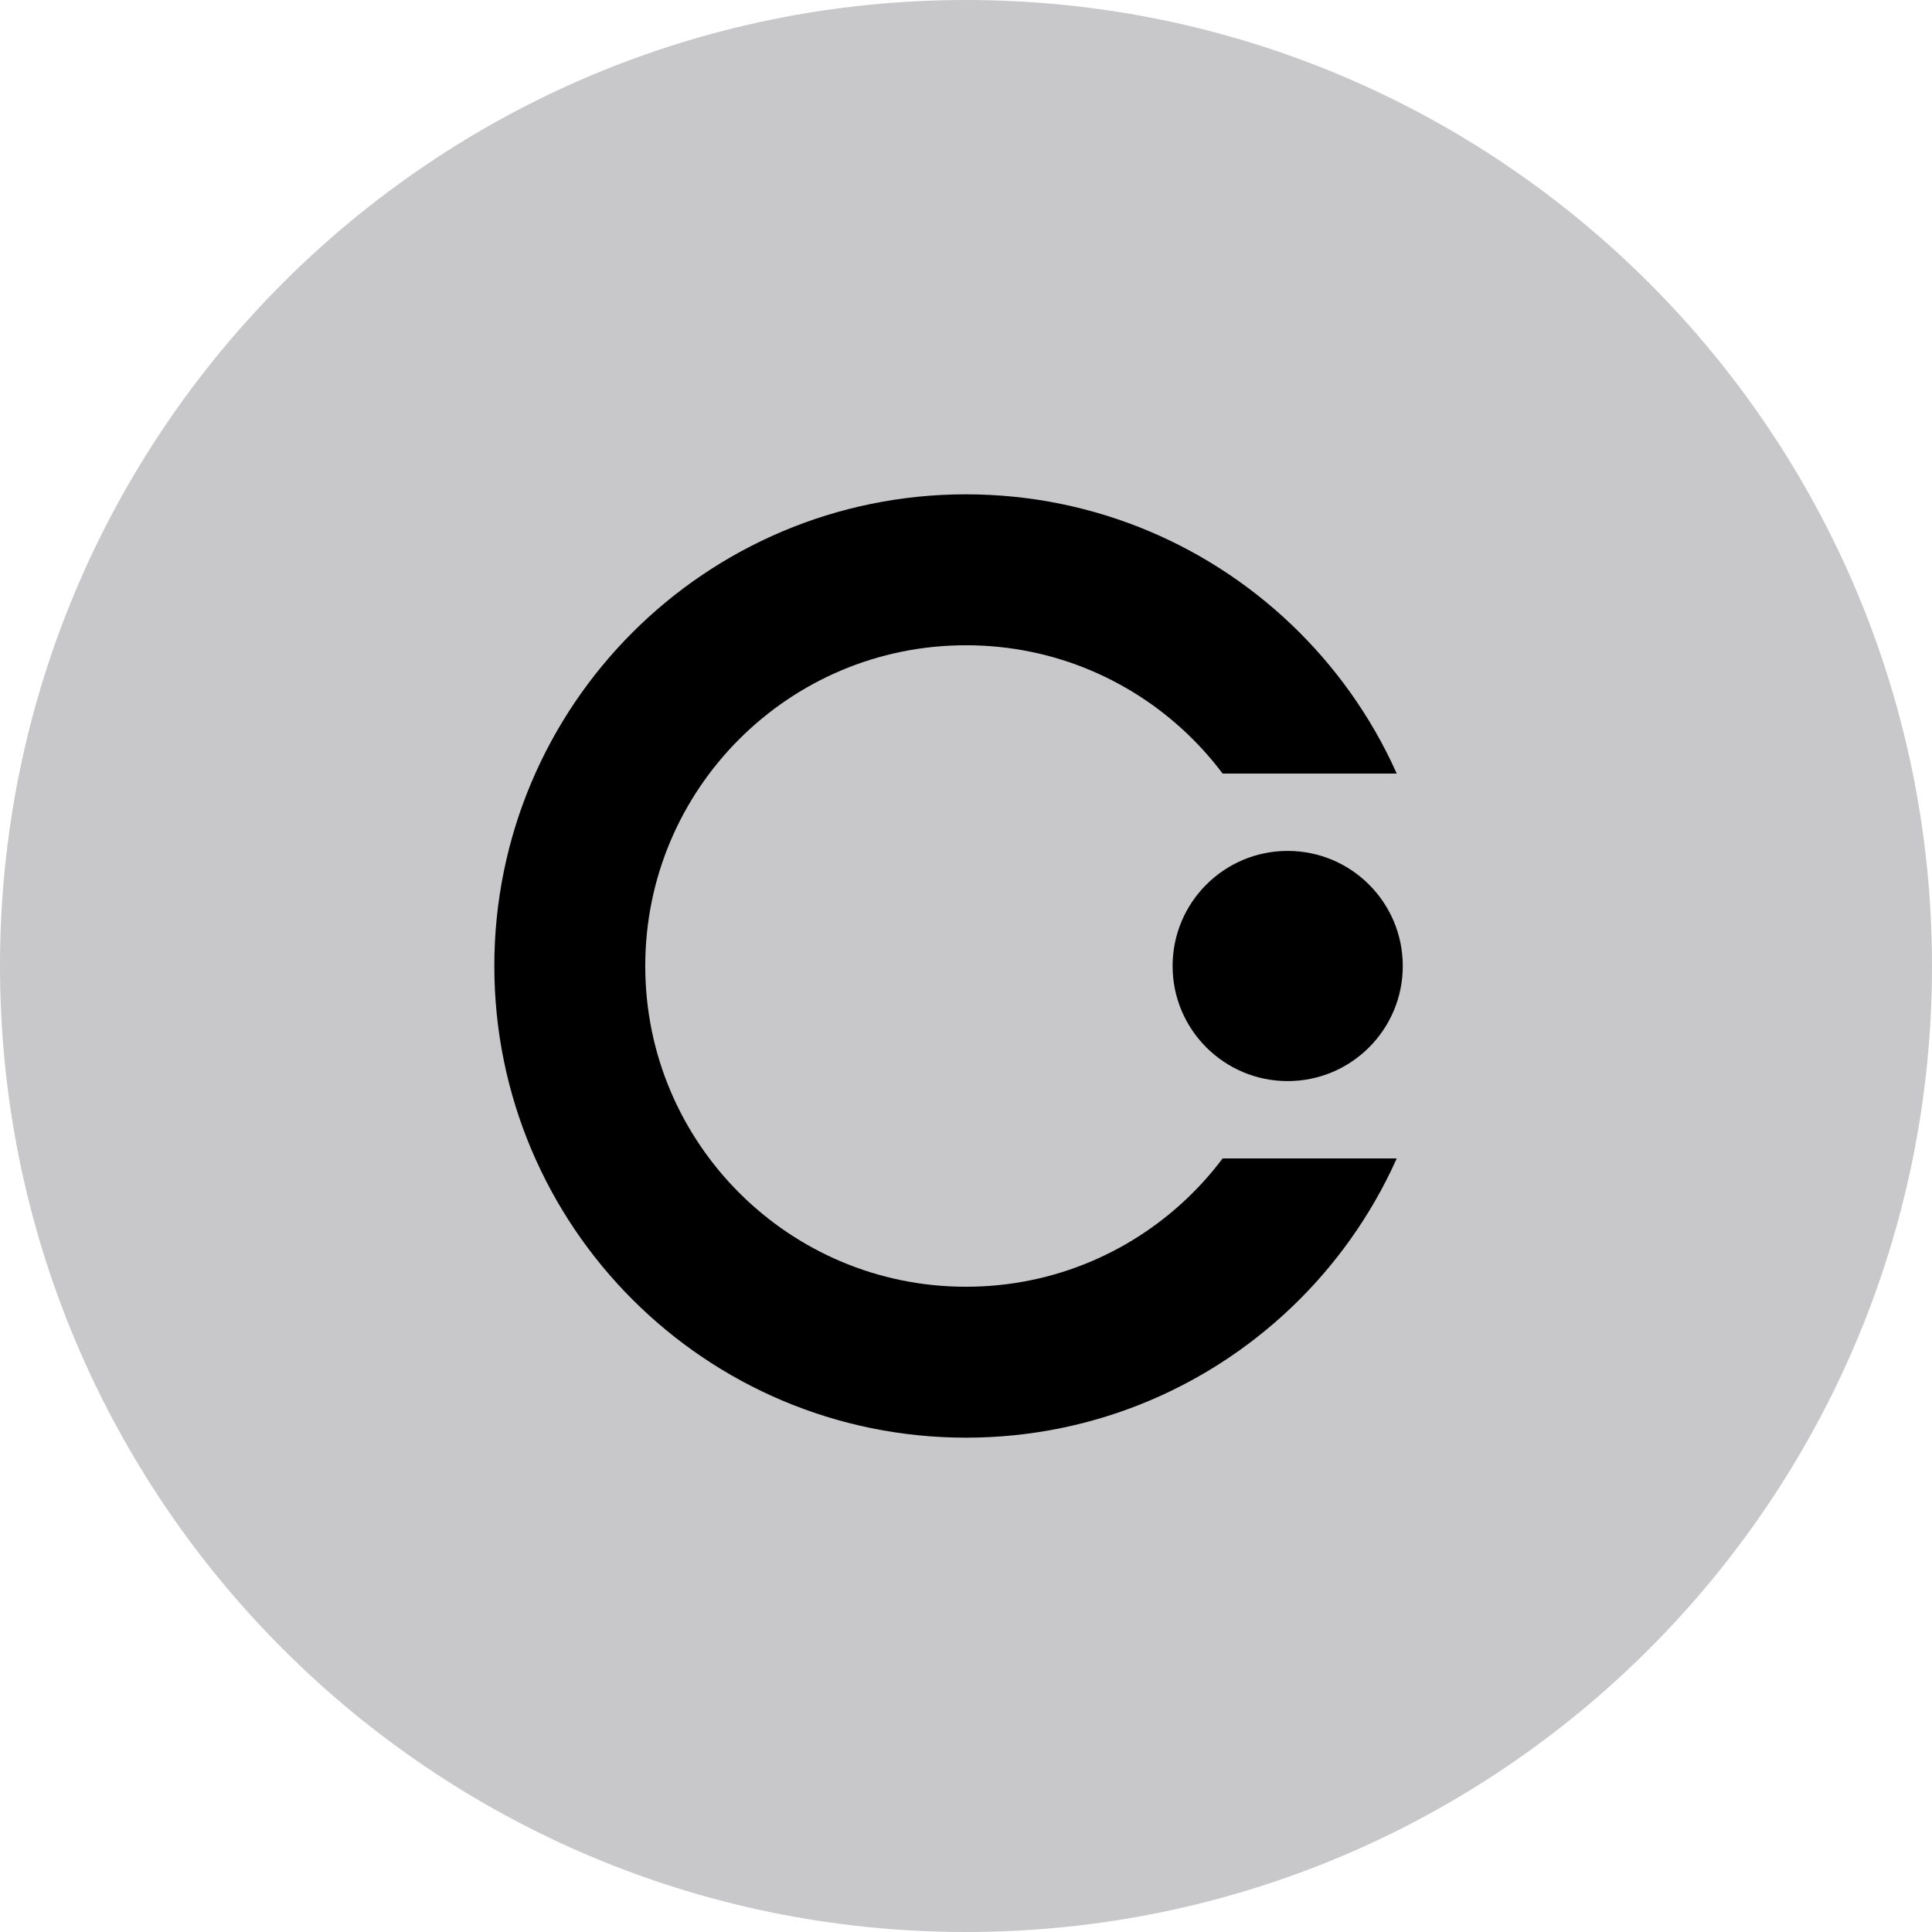
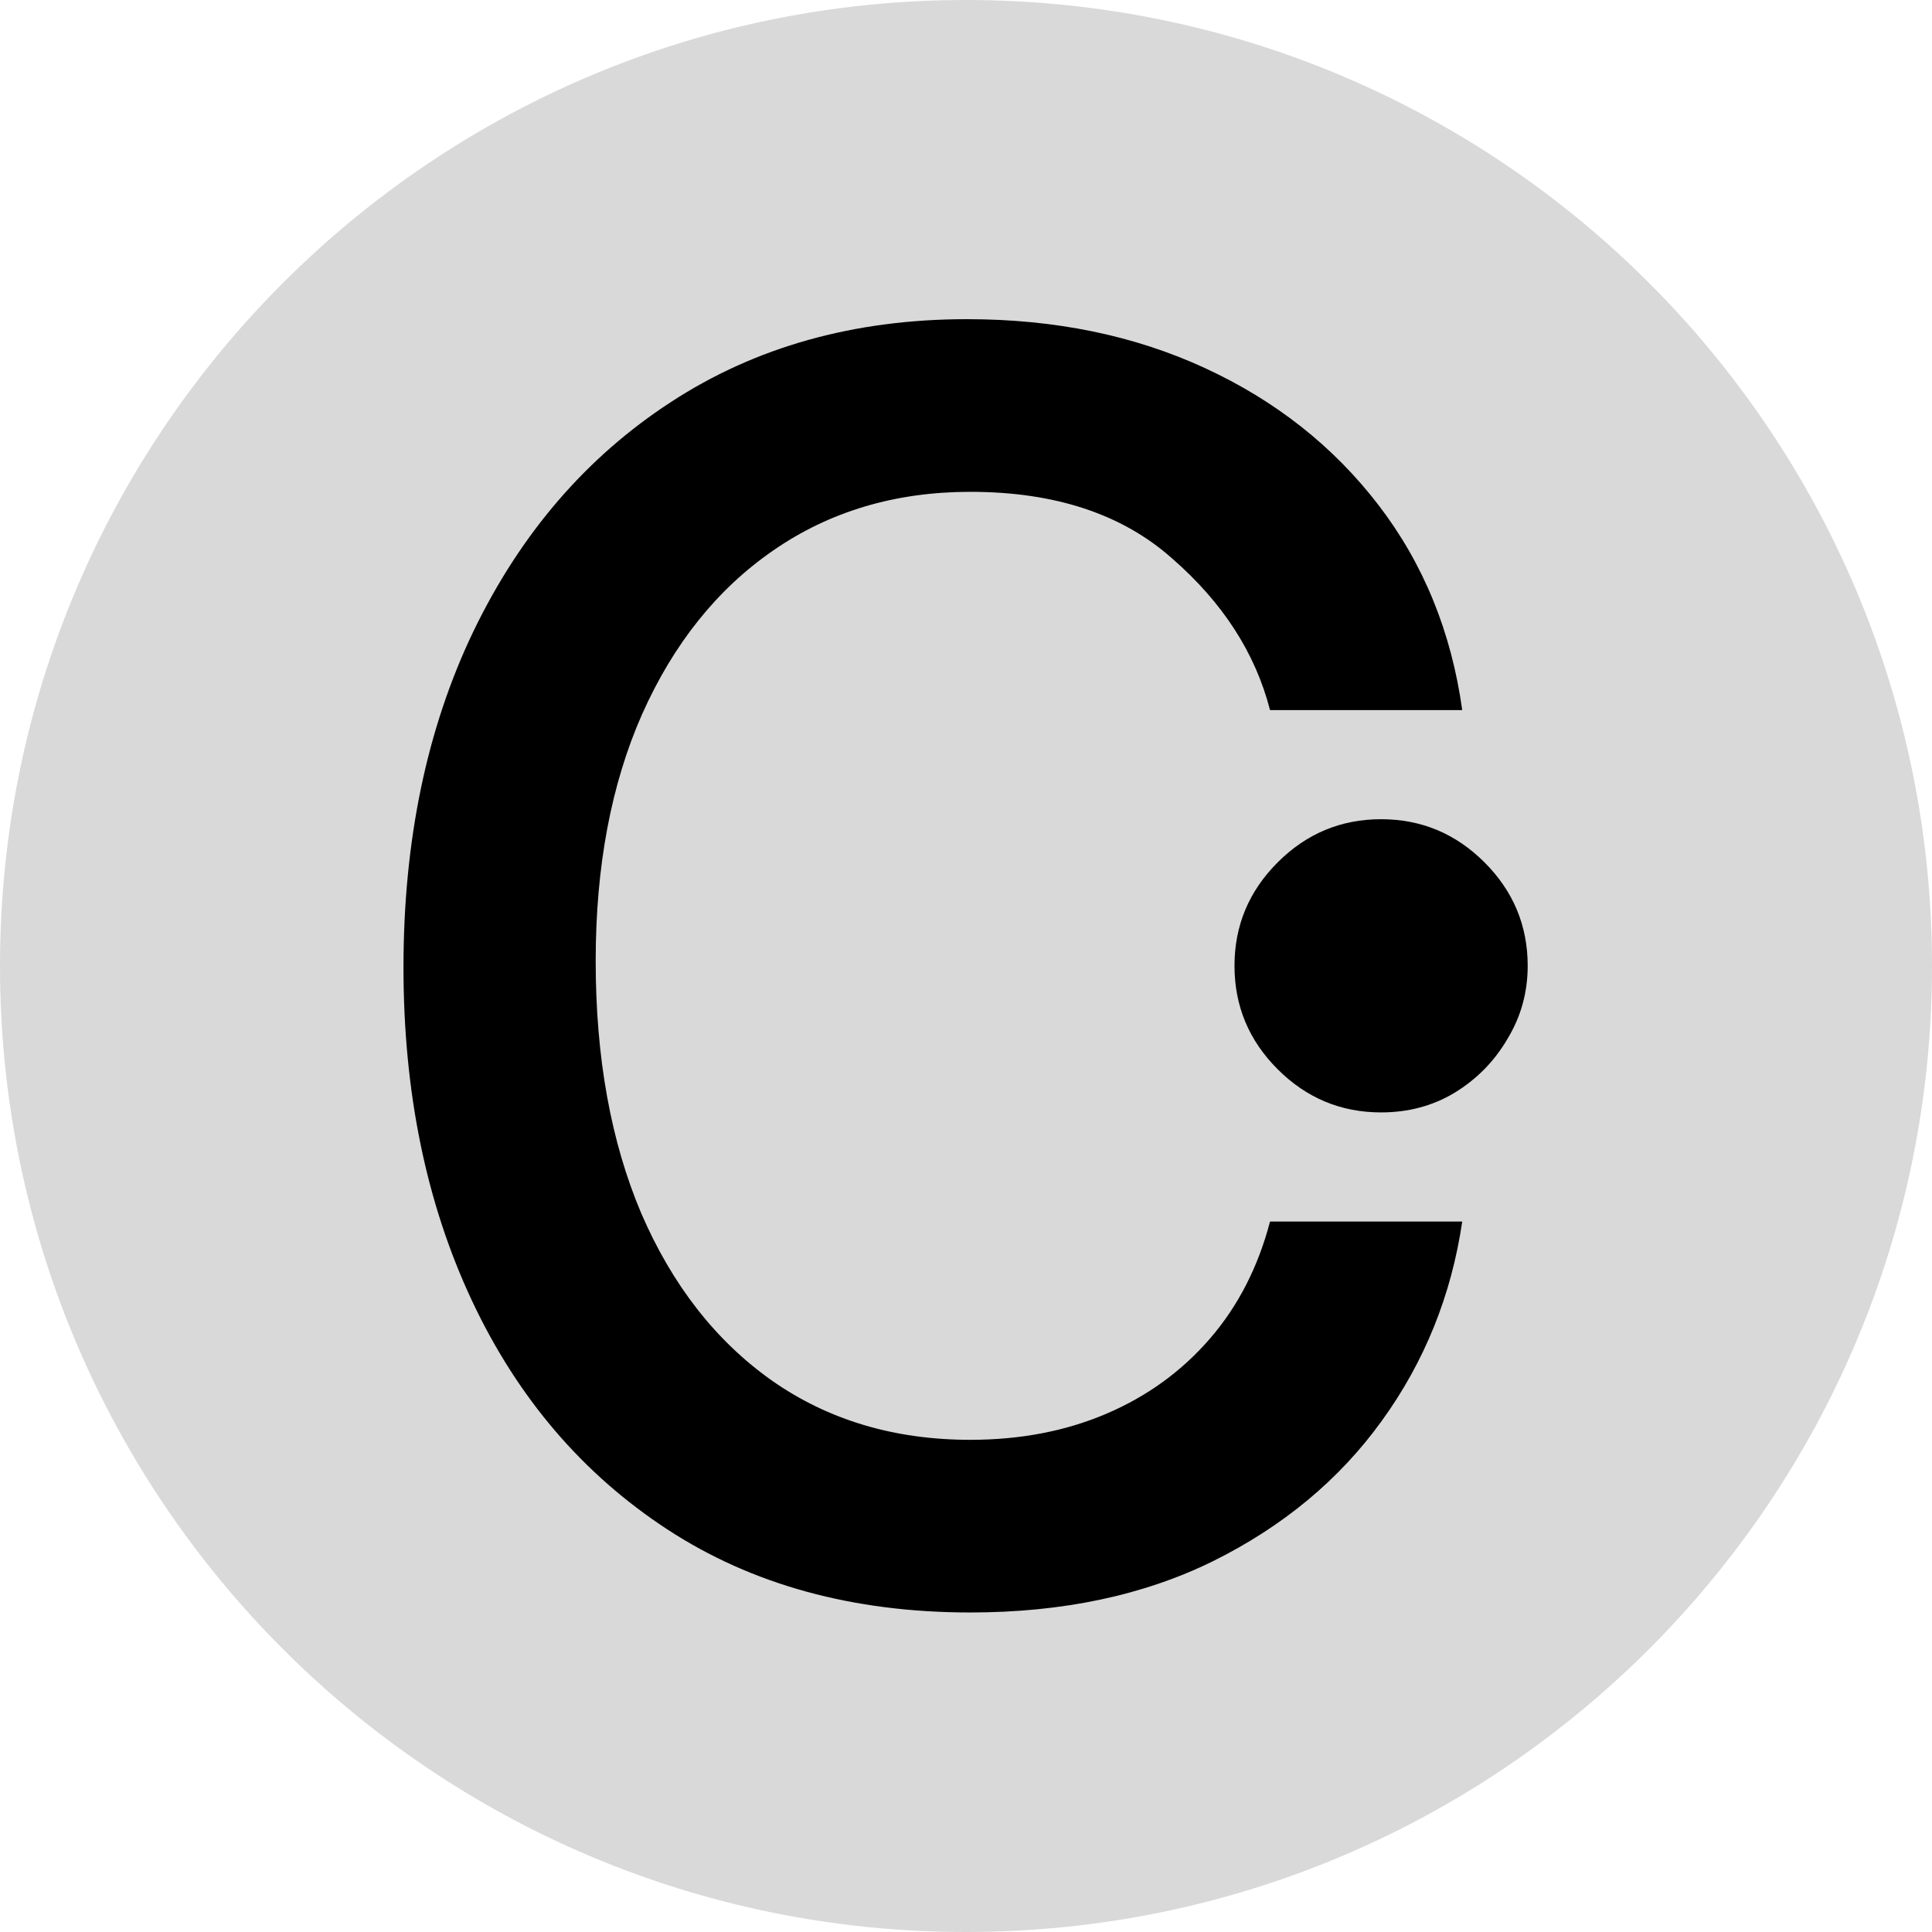
- <svg xmlns="http://www.w3.org/2000/svg" width="2048" height="2048" viewBox="0 0 2048 2048" role="img" aria-label="contra icon">
-   <circle cx="1024" cy="1024" r="1024" fill="#c8c8cb" />
-   <circle cx="1024" cy="1024" r="420" fill="none" stroke="#000000" stroke-width="160" />
-   <rect x="1268" y="820" width="520" height="408" fill="#c8c8cb" />
-   <circle cx="1365" cy="1024" r="122" fill="#000000" />
+ <svg xmlns="http://www.w3.org/2000/svg" width="3529" height="3529" viewBox="0 0 3529 3529" fill="none">
+   <circle cx="1764.5" cy="1764.5" r="1764.5" fill="#D9D9D9" />
+   <path d="M1772.39 2945.36C1558.17 2945.36 1373.71 2894.78 1219 2793.62C1064.28 2692.47 945.269 2553.12 861.961 2375.6C778.653 2198.07 737 1995.26 737 1767.16C737 1535.08 779.645 1330.29 864.936 1152.76C951.219 974.249 1071.22 834.907 1224.95 734.74C1379.66 633.578 1560.16 583 1766.44 583C1927.1 583 2071.91 612.75 2200.83 672.256C2329.76 731.762 2435.38 815.067 2517.7 922.179C2600.01 1029.29 2651.09 1154.25 2670.92 1297.06H2319.84C2293.07 1192.93 2233.56 1100.7 2141.33 1020.36C2050.08 939.041 1927.1 898.38 1772.39 898.38C1635.53 898.38 1515.53 934.079 1412.39 1005.48C1310.23 1075.9 1230.4 1175.57 1172.88 1304.5C1116.35 1432.44 1088.08 1582.69 1088.08 1755.26C1088.08 1931.78 1115.85 2085.51 1171.39 2216.42C1227.92 2347.33 1307.26 2448.99 1409.41 2521.38C1512.55 2593.79 1633.55 2629.98 1772.39 2629.98C1863.63 2629.98 1946.45 2614.12 2020.83 2582.38C2095.21 2550.64 2158.18 2505.02 2209.76 2445.51C2261.33 2386.01 2298.02 2314.6 2319.84 2231.3H2670.92C2651.09 2366.18 2602 2487.67 2523.65 2595.77C2446.29 2702.88 2343.65 2788.17 2215.71 2851.64C2088.76 2914.12 1940.99 2945.36 1772.39 2945.36Z" fill="black" />
+   <path d="M2522.72 2031.93C2449.33 2031.93 2386.35 2005.65 2333.78 1953.09C2281.22 1900.53 2254.94 1837.55 2254.94 1764.16C2254.94 1690.77 2281.22 1627.79 2333.78 1575.23C2386.35 1522.66 2449.33 1496.38 2522.72 1496.38C2596.1 1496.38 2659.08 1522.66 2711.64 1575.23C2764.21 1627.79 2790.49 1690.77 2790.49 1764.16C2790.49 1812.76 2778.09 1857.39 2753.3 1898.05C2729.5 1938.71 2697.26 1971.44 2656.6 1996.23C2616.93 2020.03 2572.31 2031.93 2522.72 2031.93Z" fill="black" />
</svg>
